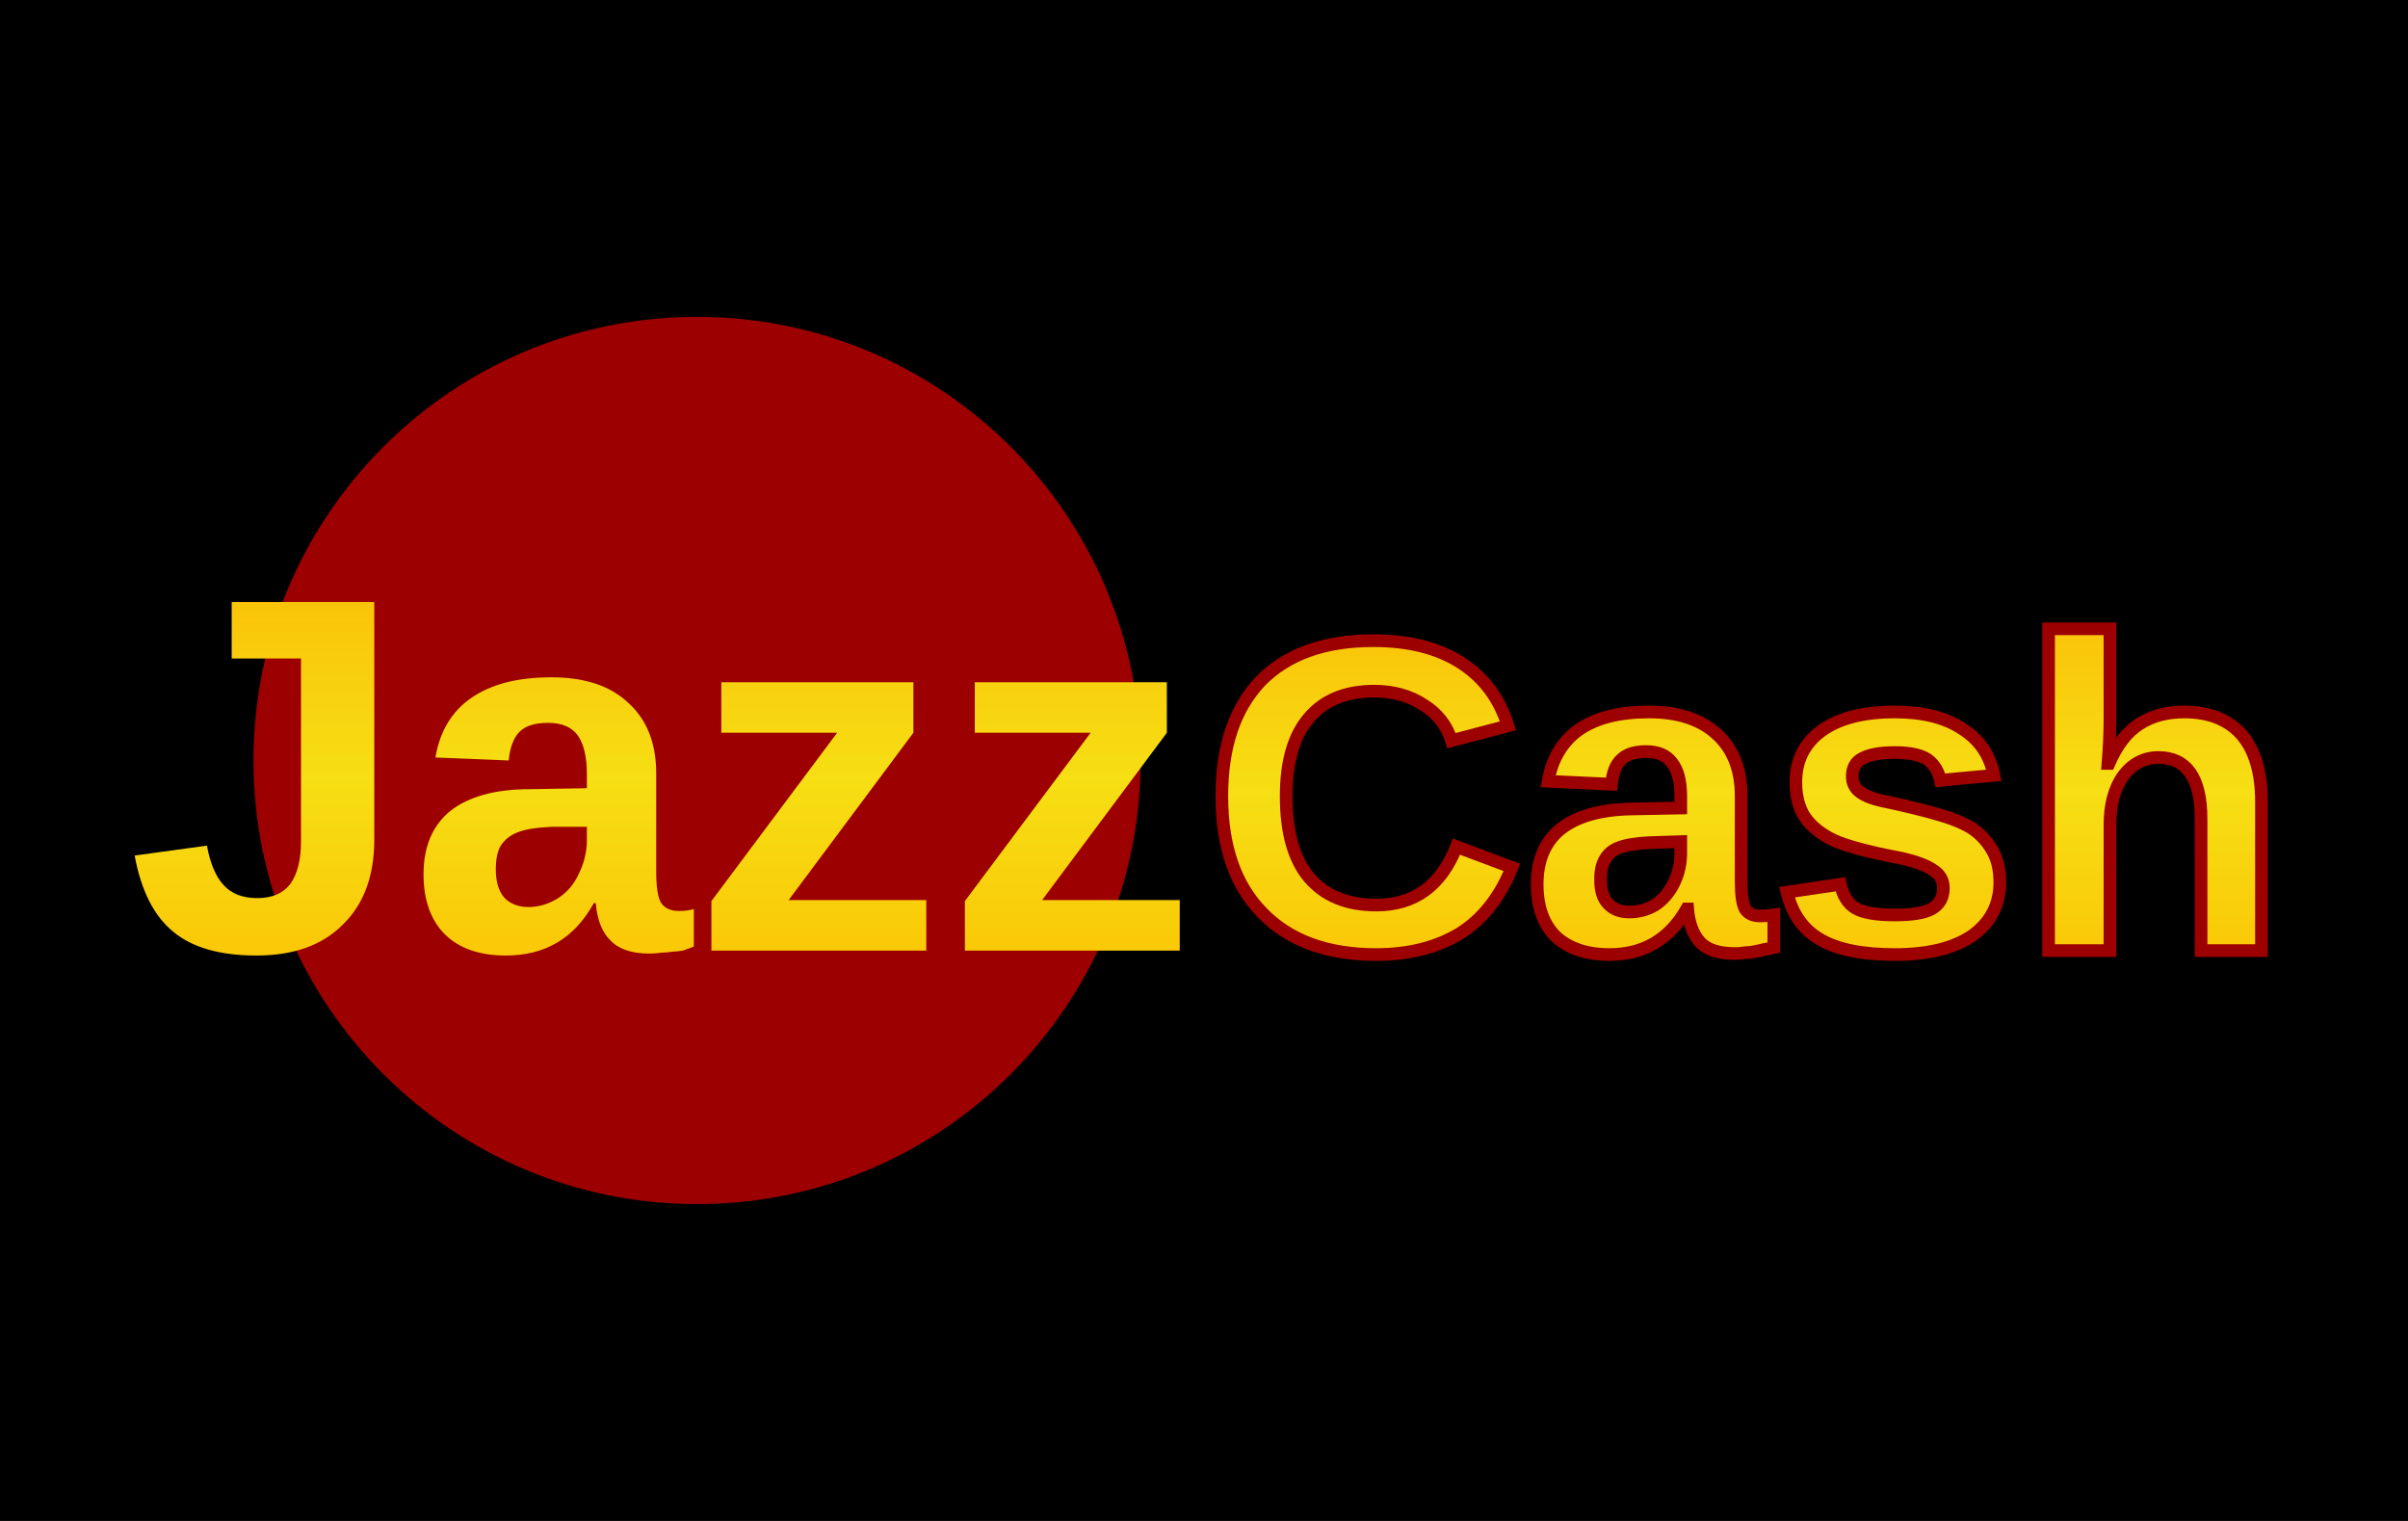
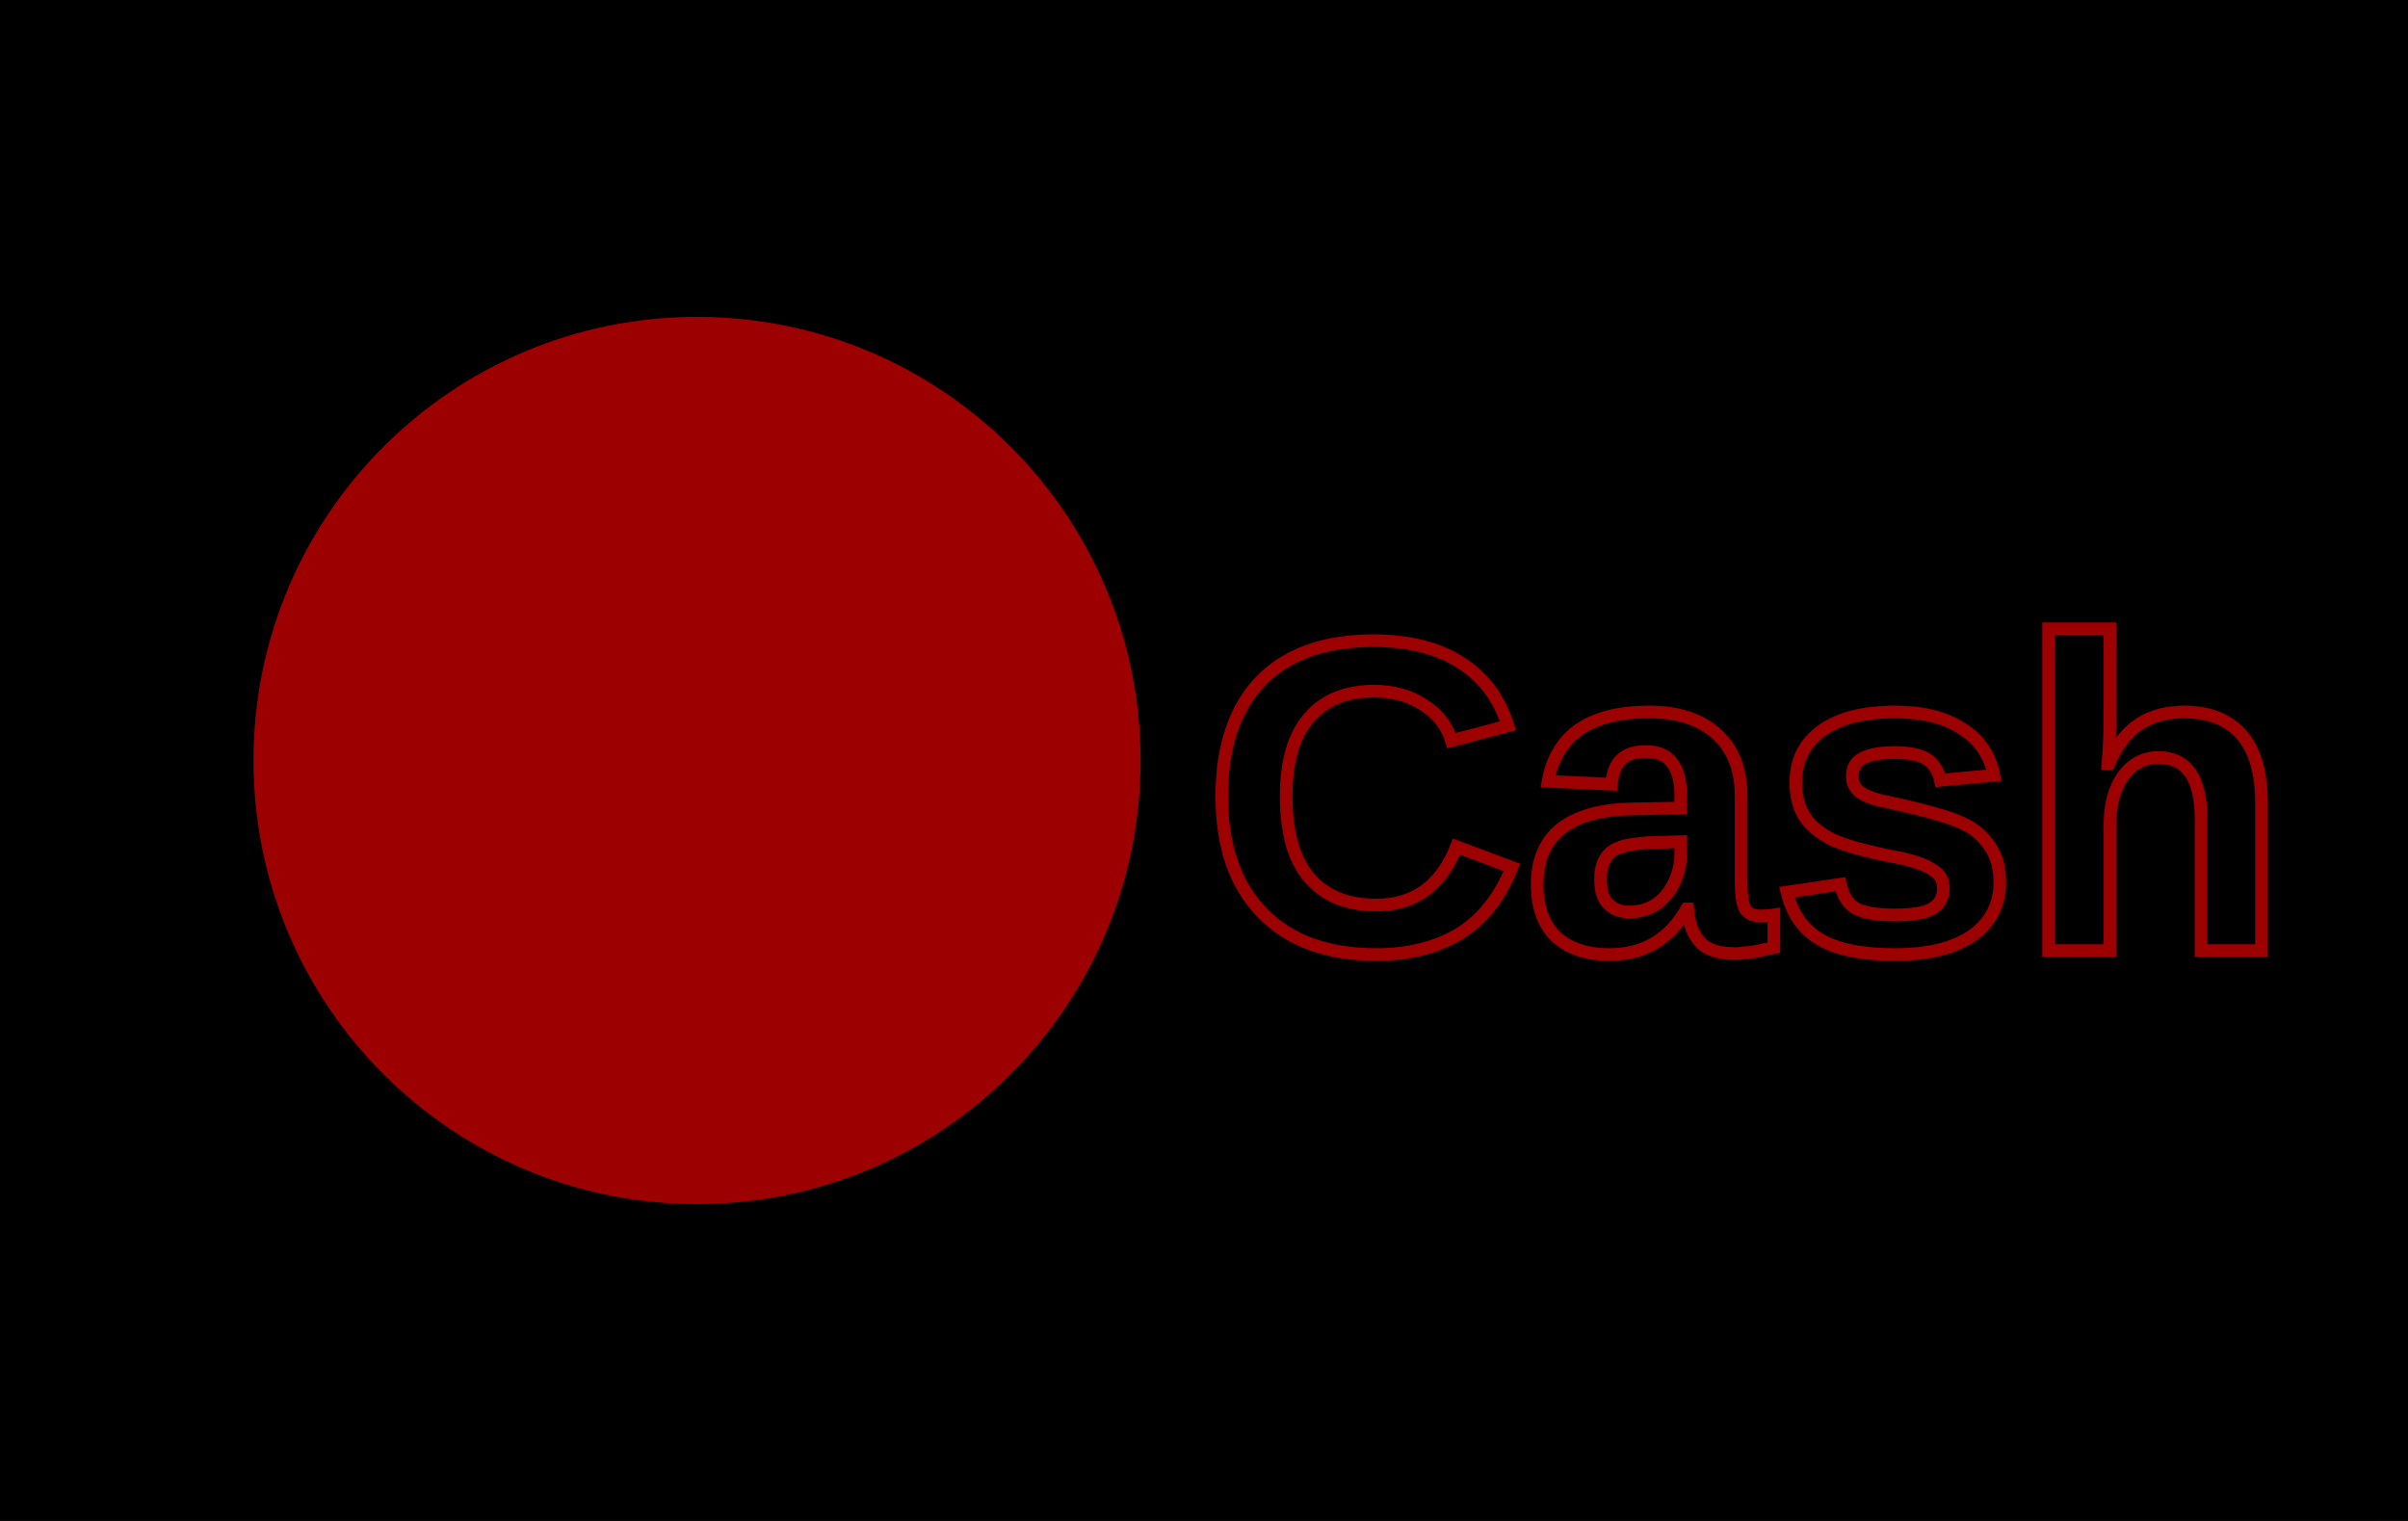
<svg xmlns="http://www.w3.org/2000/svg" viewBox="0 0 38 24" width="38" height="24" role="img" aria-labelledby="pi-jazzcash">
  <path fill="#000" d="M0 0h38v24H0z" />
  <rect width="38" height="24" fill="none" stroke="#000" stroke-opacity=".07" stroke-width="1" rx="2" />
  <circle cx="11" cy="12" r="7" fill="#9c0001" />
  <defs>
-     <linearGradient id="textGradient" x1="0%" y1="0%" x2="0%" y2="100%">
+     <linearGradient id="pi-jazzcash-textGradient" x1="0%" y1="0%" x2="0%" y2="100%">
      <stop offset="0%" stop-color="#fac409" stop-opacity="1" />
      <stop offset="50%" stop-color="#f6df14" stop-opacity="1" />
      <stop offset="100%" stop-color="#fac807" stop-opacity="1" />
    </linearGradient>
  </defs>
  <text x="2" y="15" font-family="Arial" font-size="8" fill="url(#textGradient)" font-weight="bold">Jazz</text>
  <text x="19" y="15" font-family="Arial" font-size="7" fill="url(#textGradient)" stroke="#9c0001" stroke-width=".2" font-weight="bold">Cash</text>
</svg>
